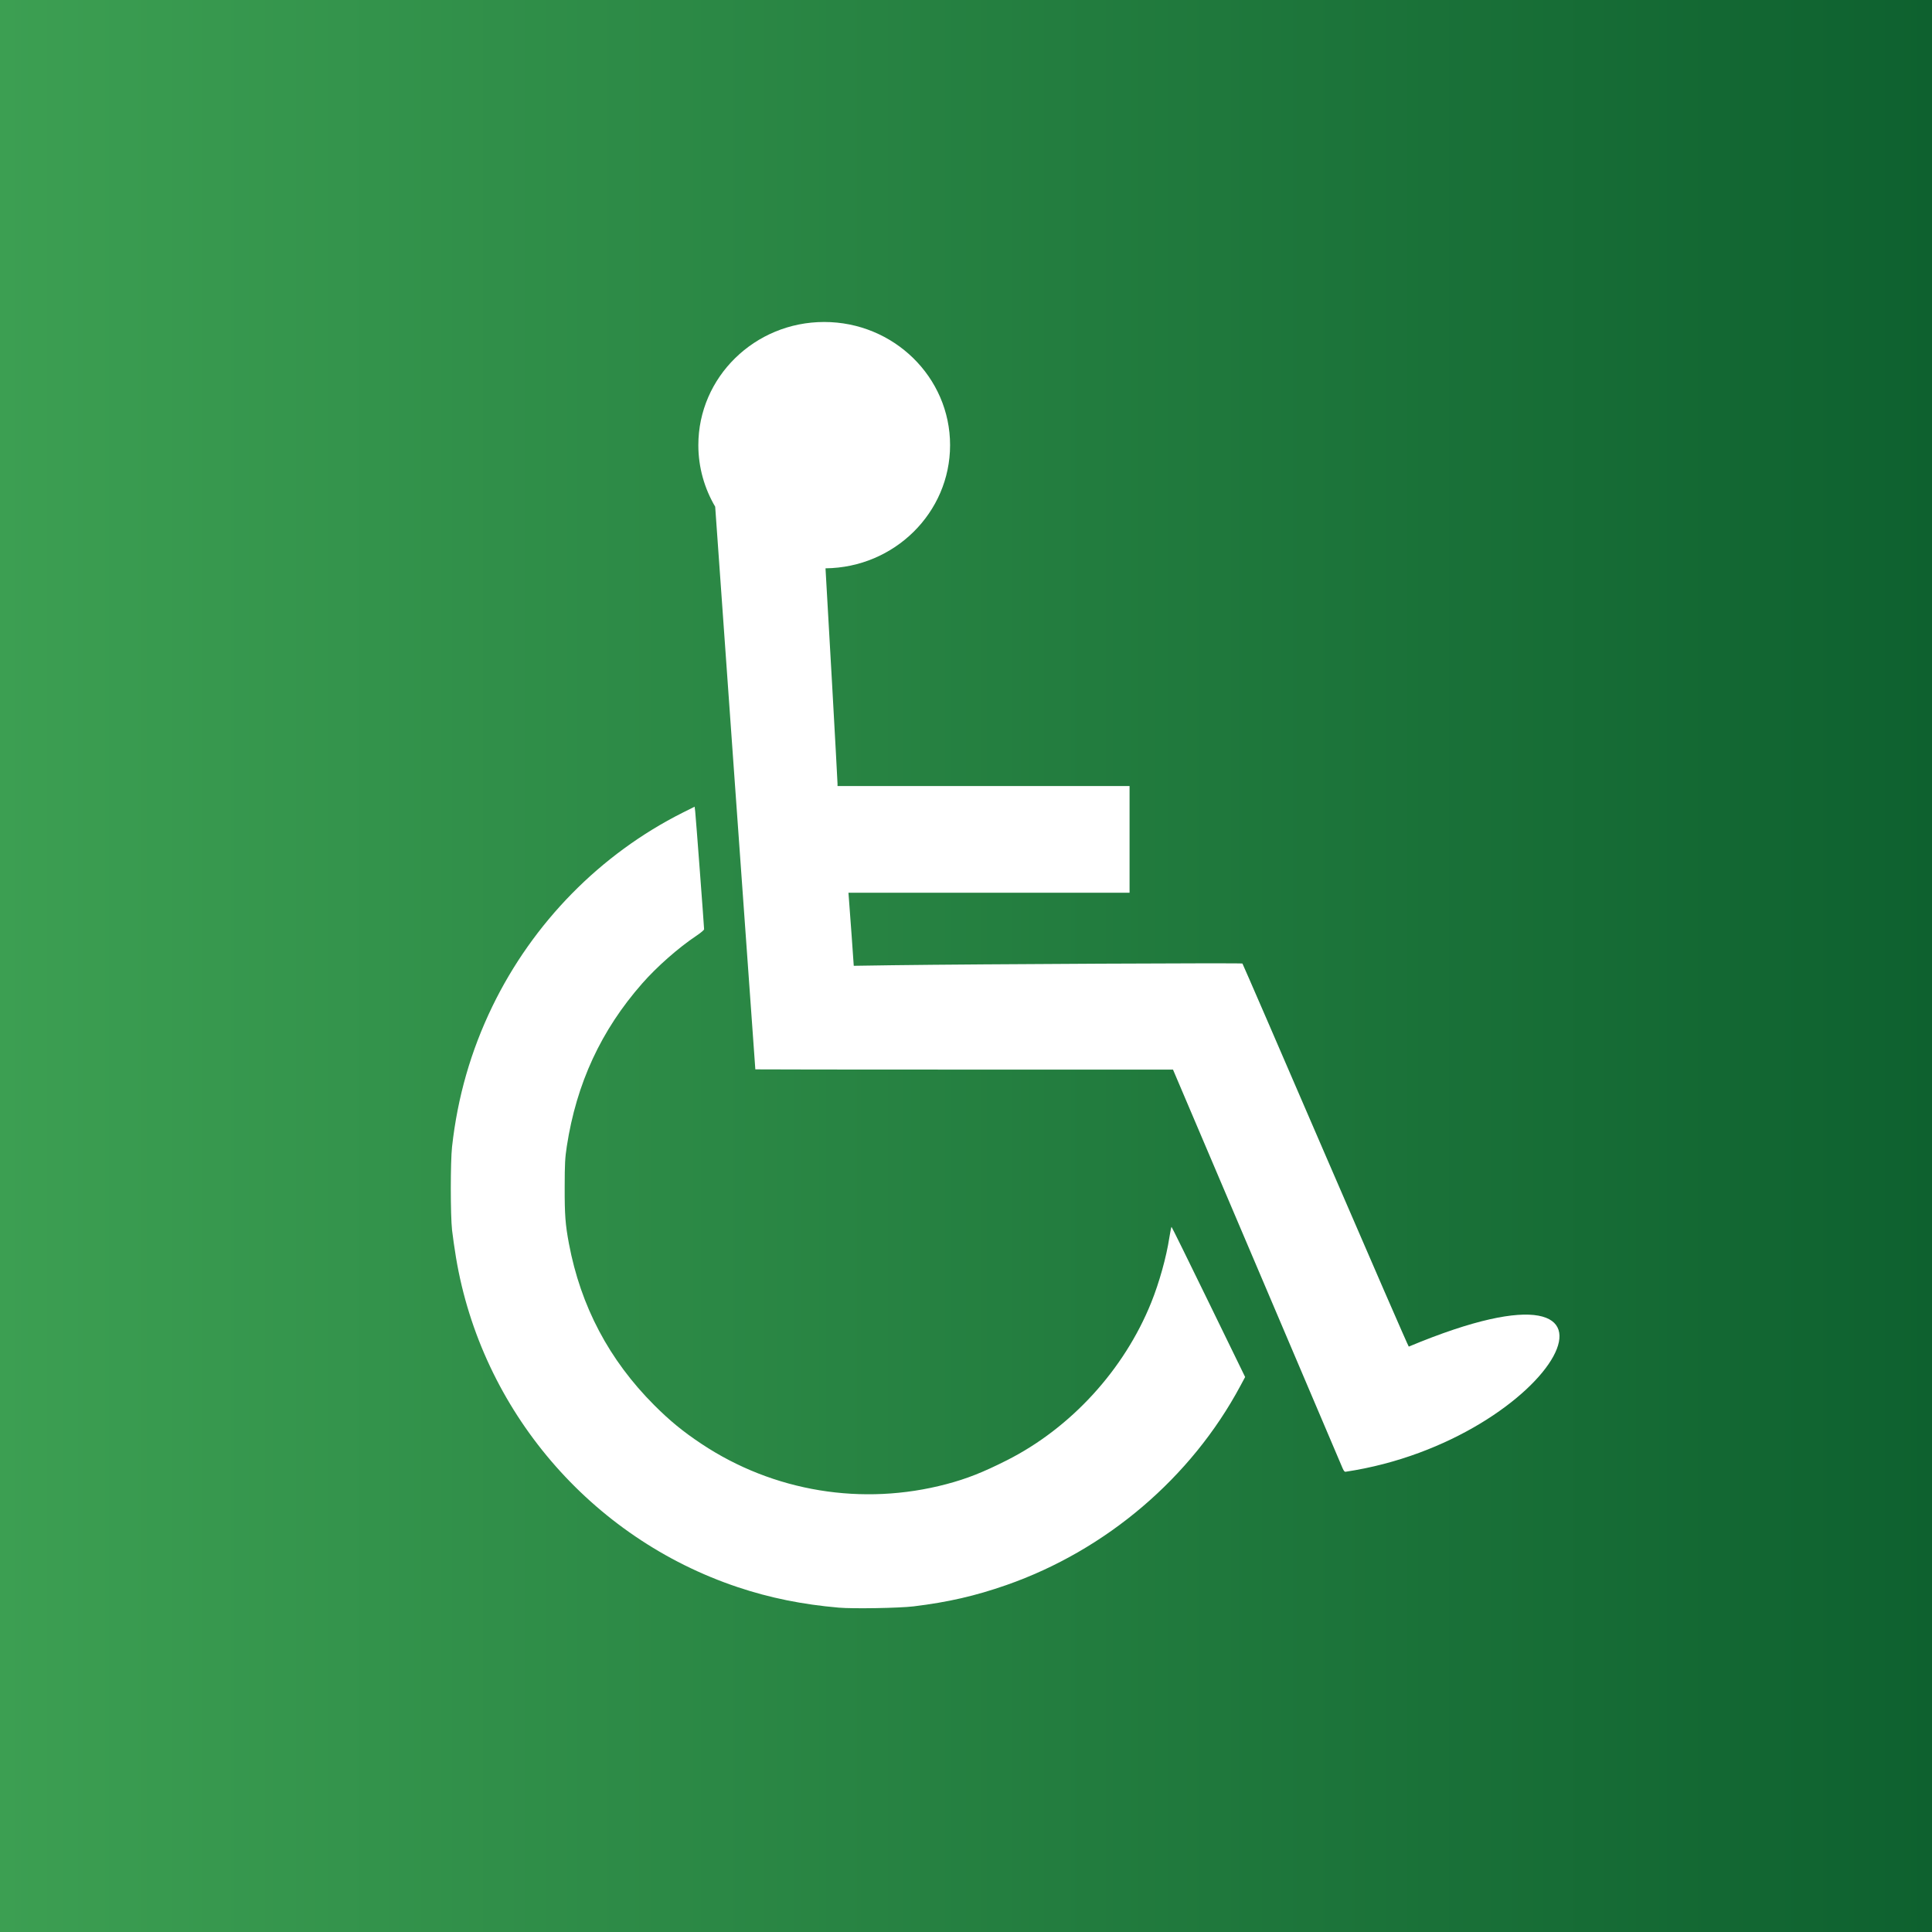
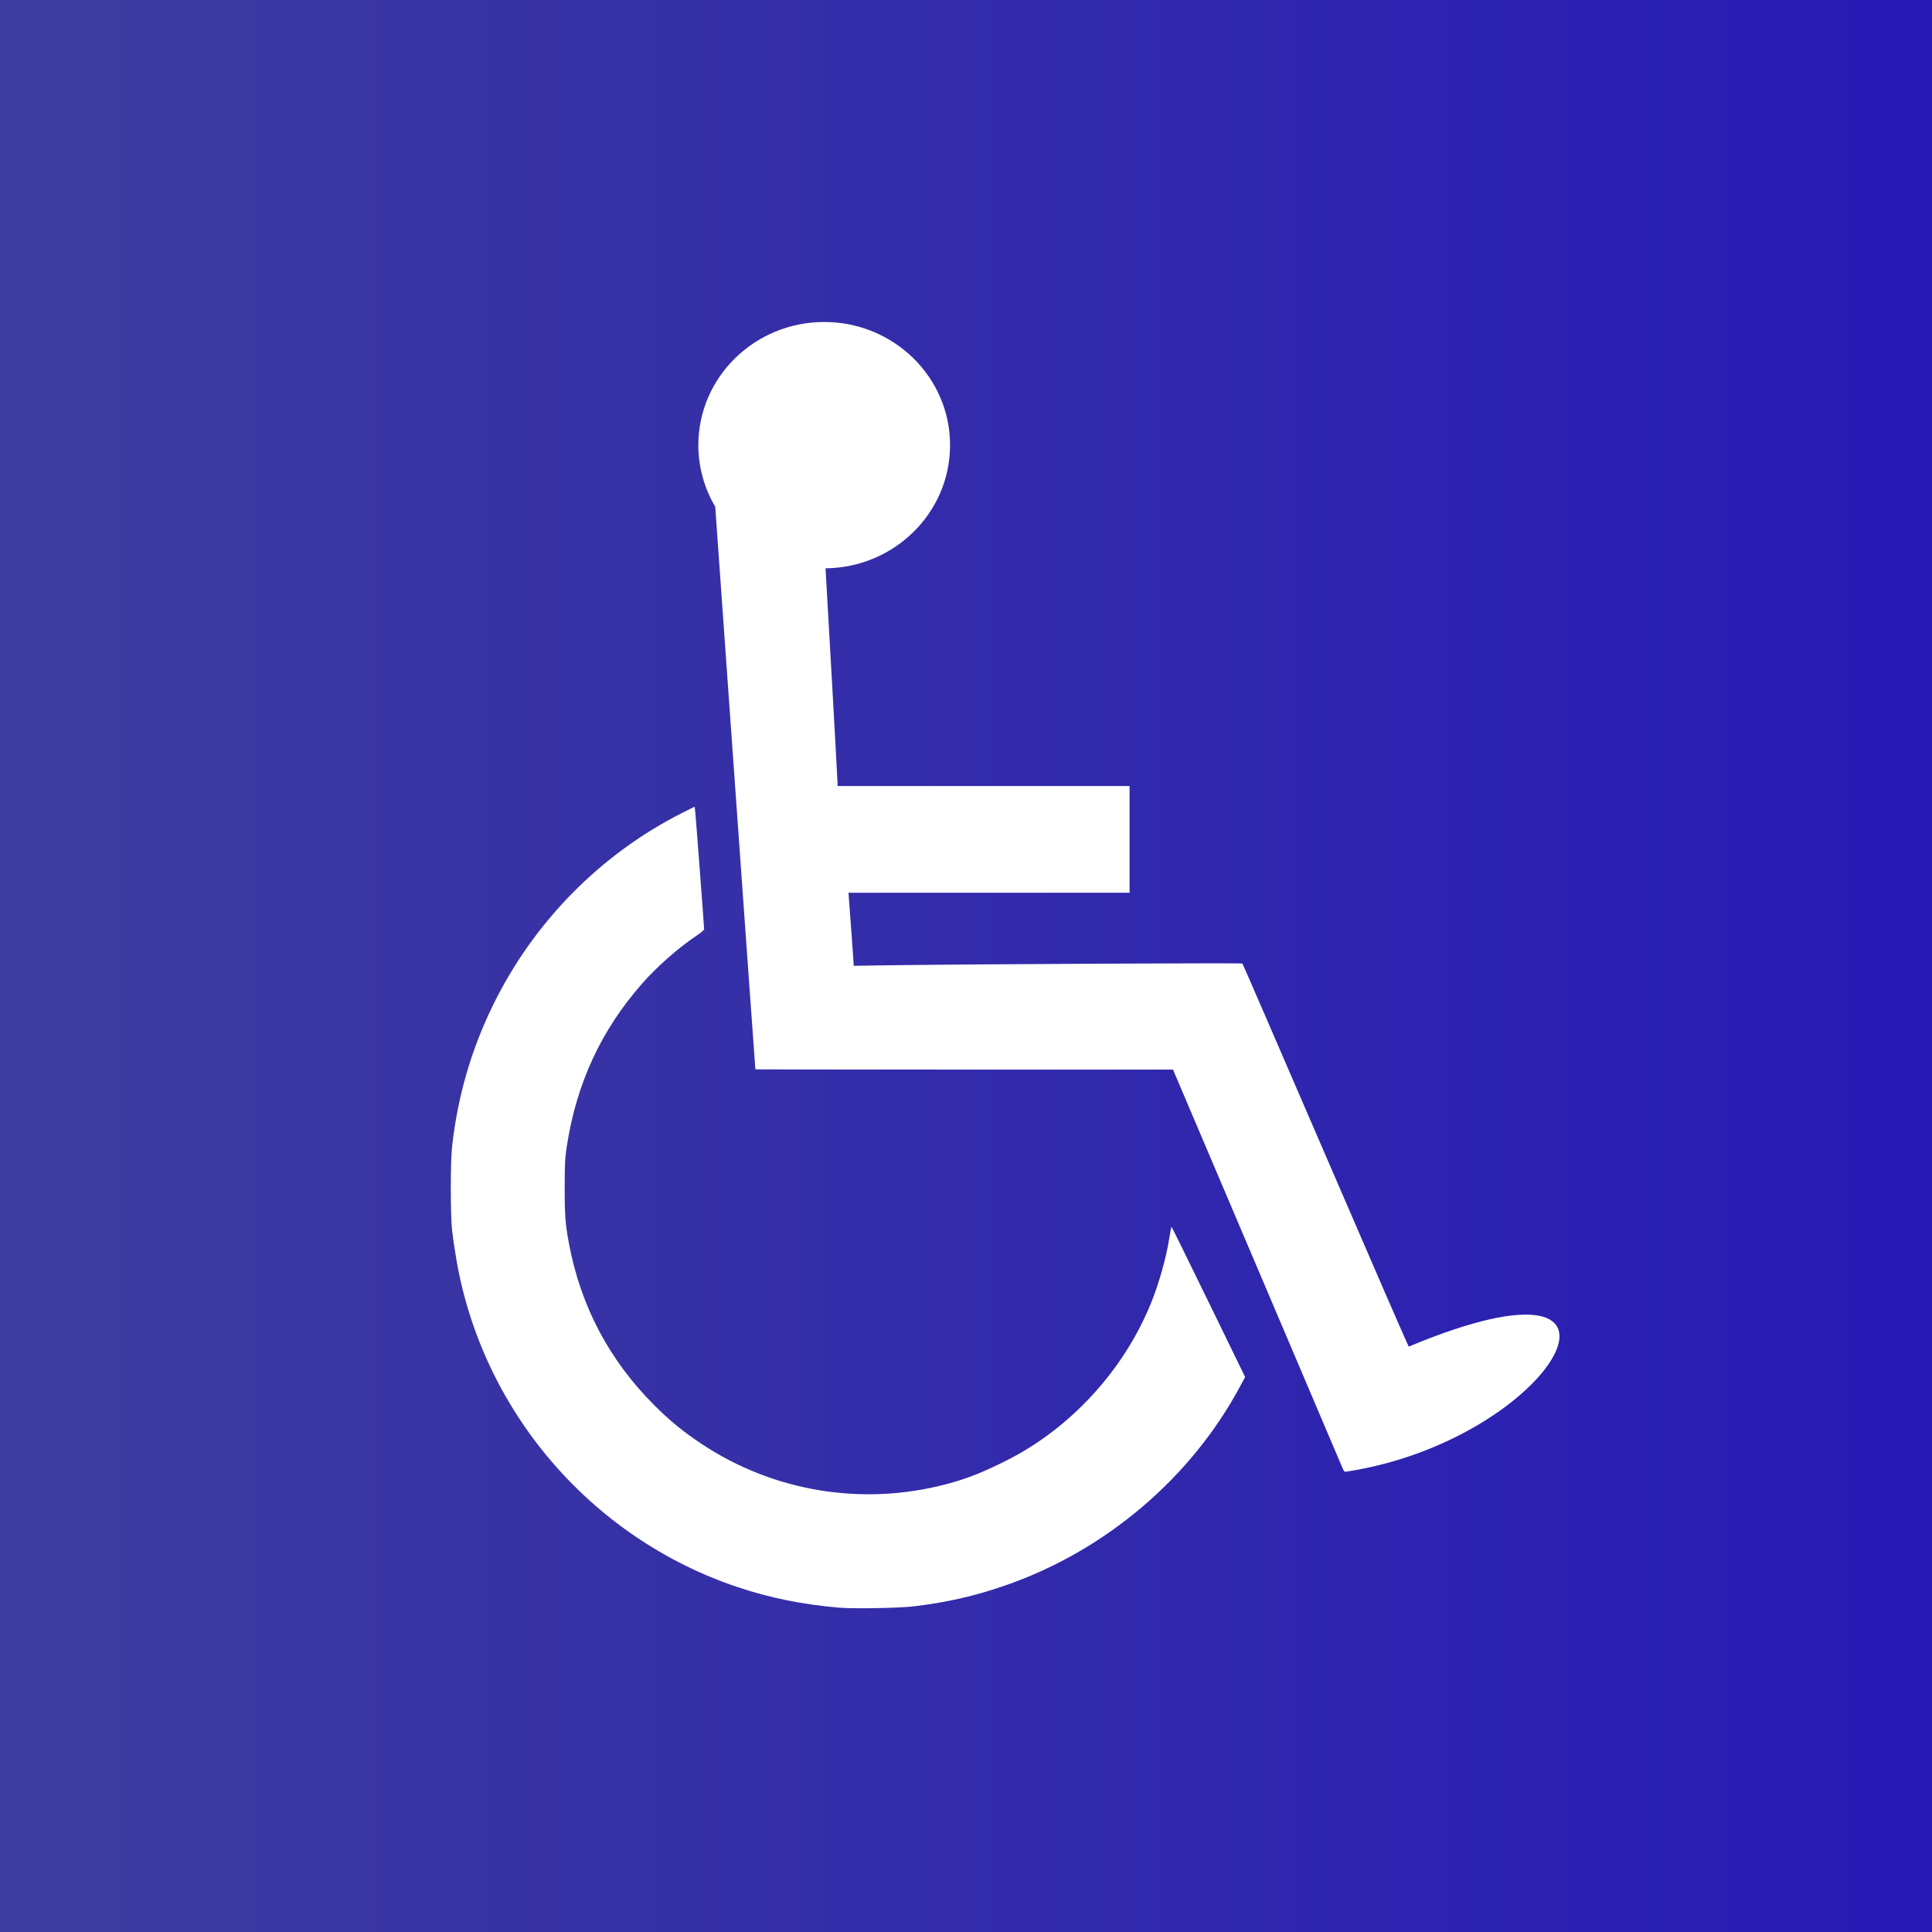
<svg xmlns="http://www.w3.org/2000/svg" width="50" height="50" viewBox="0 0 50 50" fill="none">
-   <rect width="50" height="50" fill="url(#paint0_linear_541_6294)" />
-   <path d="M21.33 8.333C19.532 8.333 18.073 9.761 18.073 11.52C18.073 12.099 18.233 12.645 18.509 13.113L19.018 20.269C19.308 24.338 19.547 27.672 19.548 27.675C19.55 27.678 21.982 27.681 24.954 27.681H30.357L32.529 32.786C33.723 35.593 34.72 37.937 34.745 37.995C34.778 38.071 34.801 38.096 34.83 38.088C40.213 37.277 43.222 32.023 36.459 34.85C36.448 34.85 35.48 32.624 34.306 29.904C33.133 27.183 32.164 24.947 32.154 24.936C32.137 24.918 25.361 24.95 23.099 24.98L22.095 24.995L22.041 24.224C22.011 23.801 21.979 23.375 21.971 23.279L21.958 23.104H25.595H29.233V21.723V20.342H25.454H21.675V20.282C21.675 20.199 21.407 15.398 21.364 14.708C23.147 14.69 24.588 13.268 24.588 11.52C24.588 9.761 23.128 8.333 21.33 8.333ZM17.977 20.877L17.669 21.031C15.536 22.103 13.795 23.876 12.742 26.046C12.187 27.192 11.842 28.39 11.699 29.678C11.656 30.067 11.656 31.443 11.699 31.834C11.717 31.994 11.763 32.313 11.801 32.544C12.46 36.494 15.284 39.801 19.091 41.075C19.923 41.354 20.771 41.525 21.711 41.606C22.077 41.638 23.276 41.617 23.642 41.573C24.538 41.464 25.241 41.302 26.046 41.021C28.625 40.119 30.829 38.242 32.101 35.866L32.224 35.637L31.277 33.694C30.756 32.625 30.326 31.751 30.319 31.751C30.312 31.751 30.287 31.874 30.263 32.026C30.185 32.536 30.002 33.192 29.793 33.711C29.092 35.451 27.713 36.957 26.056 37.793C25.438 38.105 25.023 38.269 24.494 38.409C22.323 38.984 20.016 38.605 18.156 37.368C17.673 37.047 17.335 36.769 16.93 36.364C15.765 35.198 15.029 33.807 14.724 32.186C14.631 31.692 14.612 31.442 14.614 30.72C14.615 30.119 14.623 29.966 14.669 29.666C14.919 28.038 15.556 26.663 16.619 25.453C16.999 25.02 17.558 24.527 18.022 24.218C18.131 24.145 18.222 24.069 18.222 24.049C18.222 23.986 18.007 21.135 17.992 21.002L17.977 20.877Z" fill="white" />
+   <g clip-path="url(#clip0_392_148)">
+     <path d="M50 0H0V50H50V0Z" fill="url(#paint0_linear_392_148)" />
+     <path d="M21.331 8.333C19.533 8.333 18.073 9.761 18.073 11.52C18.073 12.099 18.233 12.645 18.51 13.113L19.019 20.269C19.308 24.338 19.548 27.672 19.549 27.675C19.55 27.678 21.982 27.681 24.954 27.681H30.357L32.529 32.786C33.723 35.593 34.72 37.937 34.745 37.995C34.778 38.071 34.801 38.096 34.83 38.088C40.213 37.277 43.223 32.023 36.459 34.85C36.448 34.85 35.48 32.624 34.307 29.904C33.133 27.183 32.164 24.947 32.154 24.936C32.137 24.918 25.362 24.95 23.1 24.98L22.095 24.995L22.042 24.224C22.012 23.801 21.979 23.375 21.971 23.279L21.959 23.104H25.595H29.233V21.723V20.342H25.454H21.676V20.282C21.676 20.199 21.407 15.398 21.365 14.708C23.147 14.69 24.588 13.268 24.588 11.52C24.588 9.761 23.129 8.333 21.331 8.333ZM17.978 20.877L17.669 21.031C15.537 22.103 13.796 23.876 12.743 26.046C12.187 27.192 11.842 28.39 11.699 29.678C11.656 30.067 11.656 31.443 11.699 31.834C11.717 31.994 11.763 32.313 11.802 32.544C12.46 36.494 15.285 39.801 19.091 41.075C19.924 41.354 20.771 41.525 21.712 41.606C22.078 41.638 23.276 41.617 23.643 41.573C24.538 41.464 25.241 41.302 26.046 41.021C28.625 40.119 30.83 38.242 32.101 35.866L32.224 35.637L31.277 33.694C30.757 32.625 30.326 31.751 30.319 31.751C30.312 31.751 30.287 31.874 30.264 32.026C30.185 32.536 30.002 33.192 29.793 33.711C29.092 35.451 27.713 36.957 26.057 37.793C25.438 38.105 25.023 38.269 24.494 38.409C22.323 38.984 20.017 38.605 18.157 37.368C17.674 37.047 17.335 36.769 16.93 36.364C15.765 35.198 15.03 33.807 14.725 32.186C14.632 31.692 14.612 31.442 14.614 30.72C14.615 30.119 14.623 29.966 14.669 29.666C14.919 28.038 15.556 26.663 16.619 25.453C17 25.02 17.558 24.527 18.022 24.218C18.132 24.145 18.223 24.069 18.223 24.049C18.223 23.986 18.007 21.135 17.992 21.002L17.978 20.877Z" fill="white" />
+   </g>
  <defs>
-     <linearGradient id="paint0_linear_541_6294" x1="0" y1="25" x2="50" y2="25" gradientUnits="userSpaceOnUse">
-       <stop stop-color="#3c9f52" />
-       <stop offset="1" stop-color="#0e612f" />
+     <linearGradient id="paint0_linear_392_148" x1="0" y1="25" x2="50" y2="25" gradientUnits="userSpaceOnUse">
+       <stop stop-color="#3E3C9F" />
+       <stop offset="1" stop-color="#271AB6" />
    </linearGradient>
+     <clipPath id="clip0_392_148">
+       <rect width="50" height="50" fill="white" />
+     </clipPath>
  </defs>
</svg>
